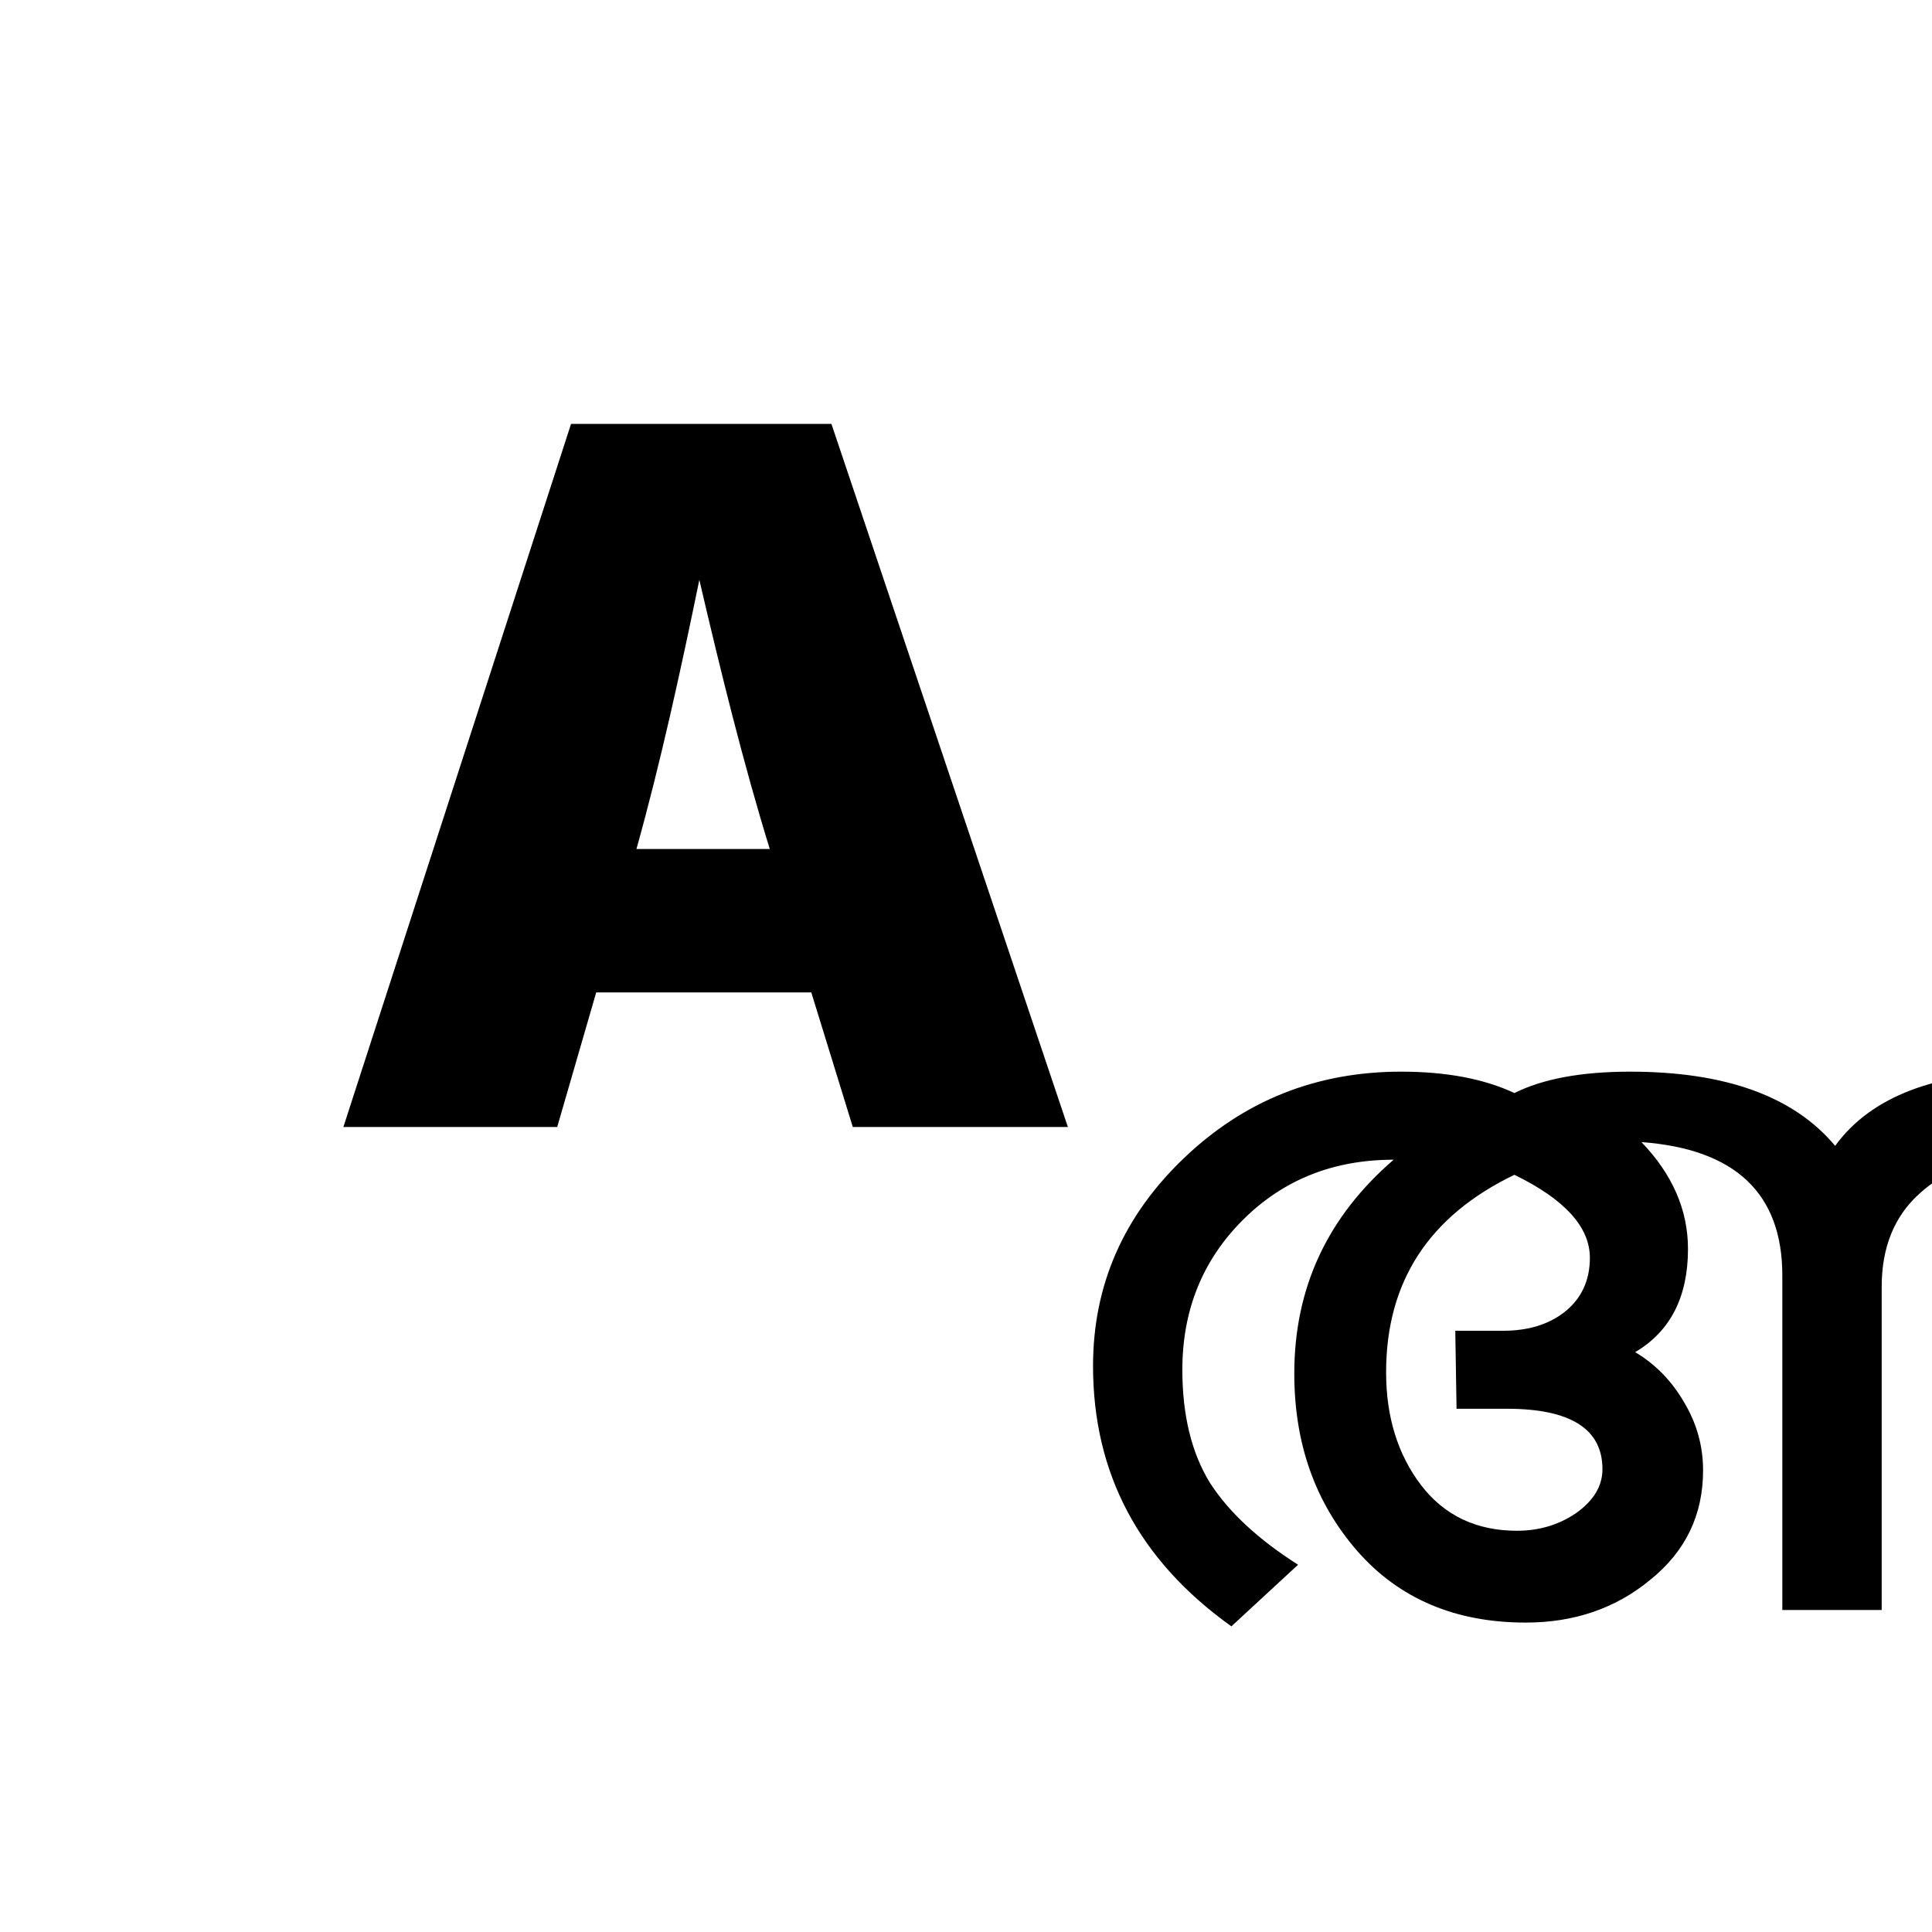
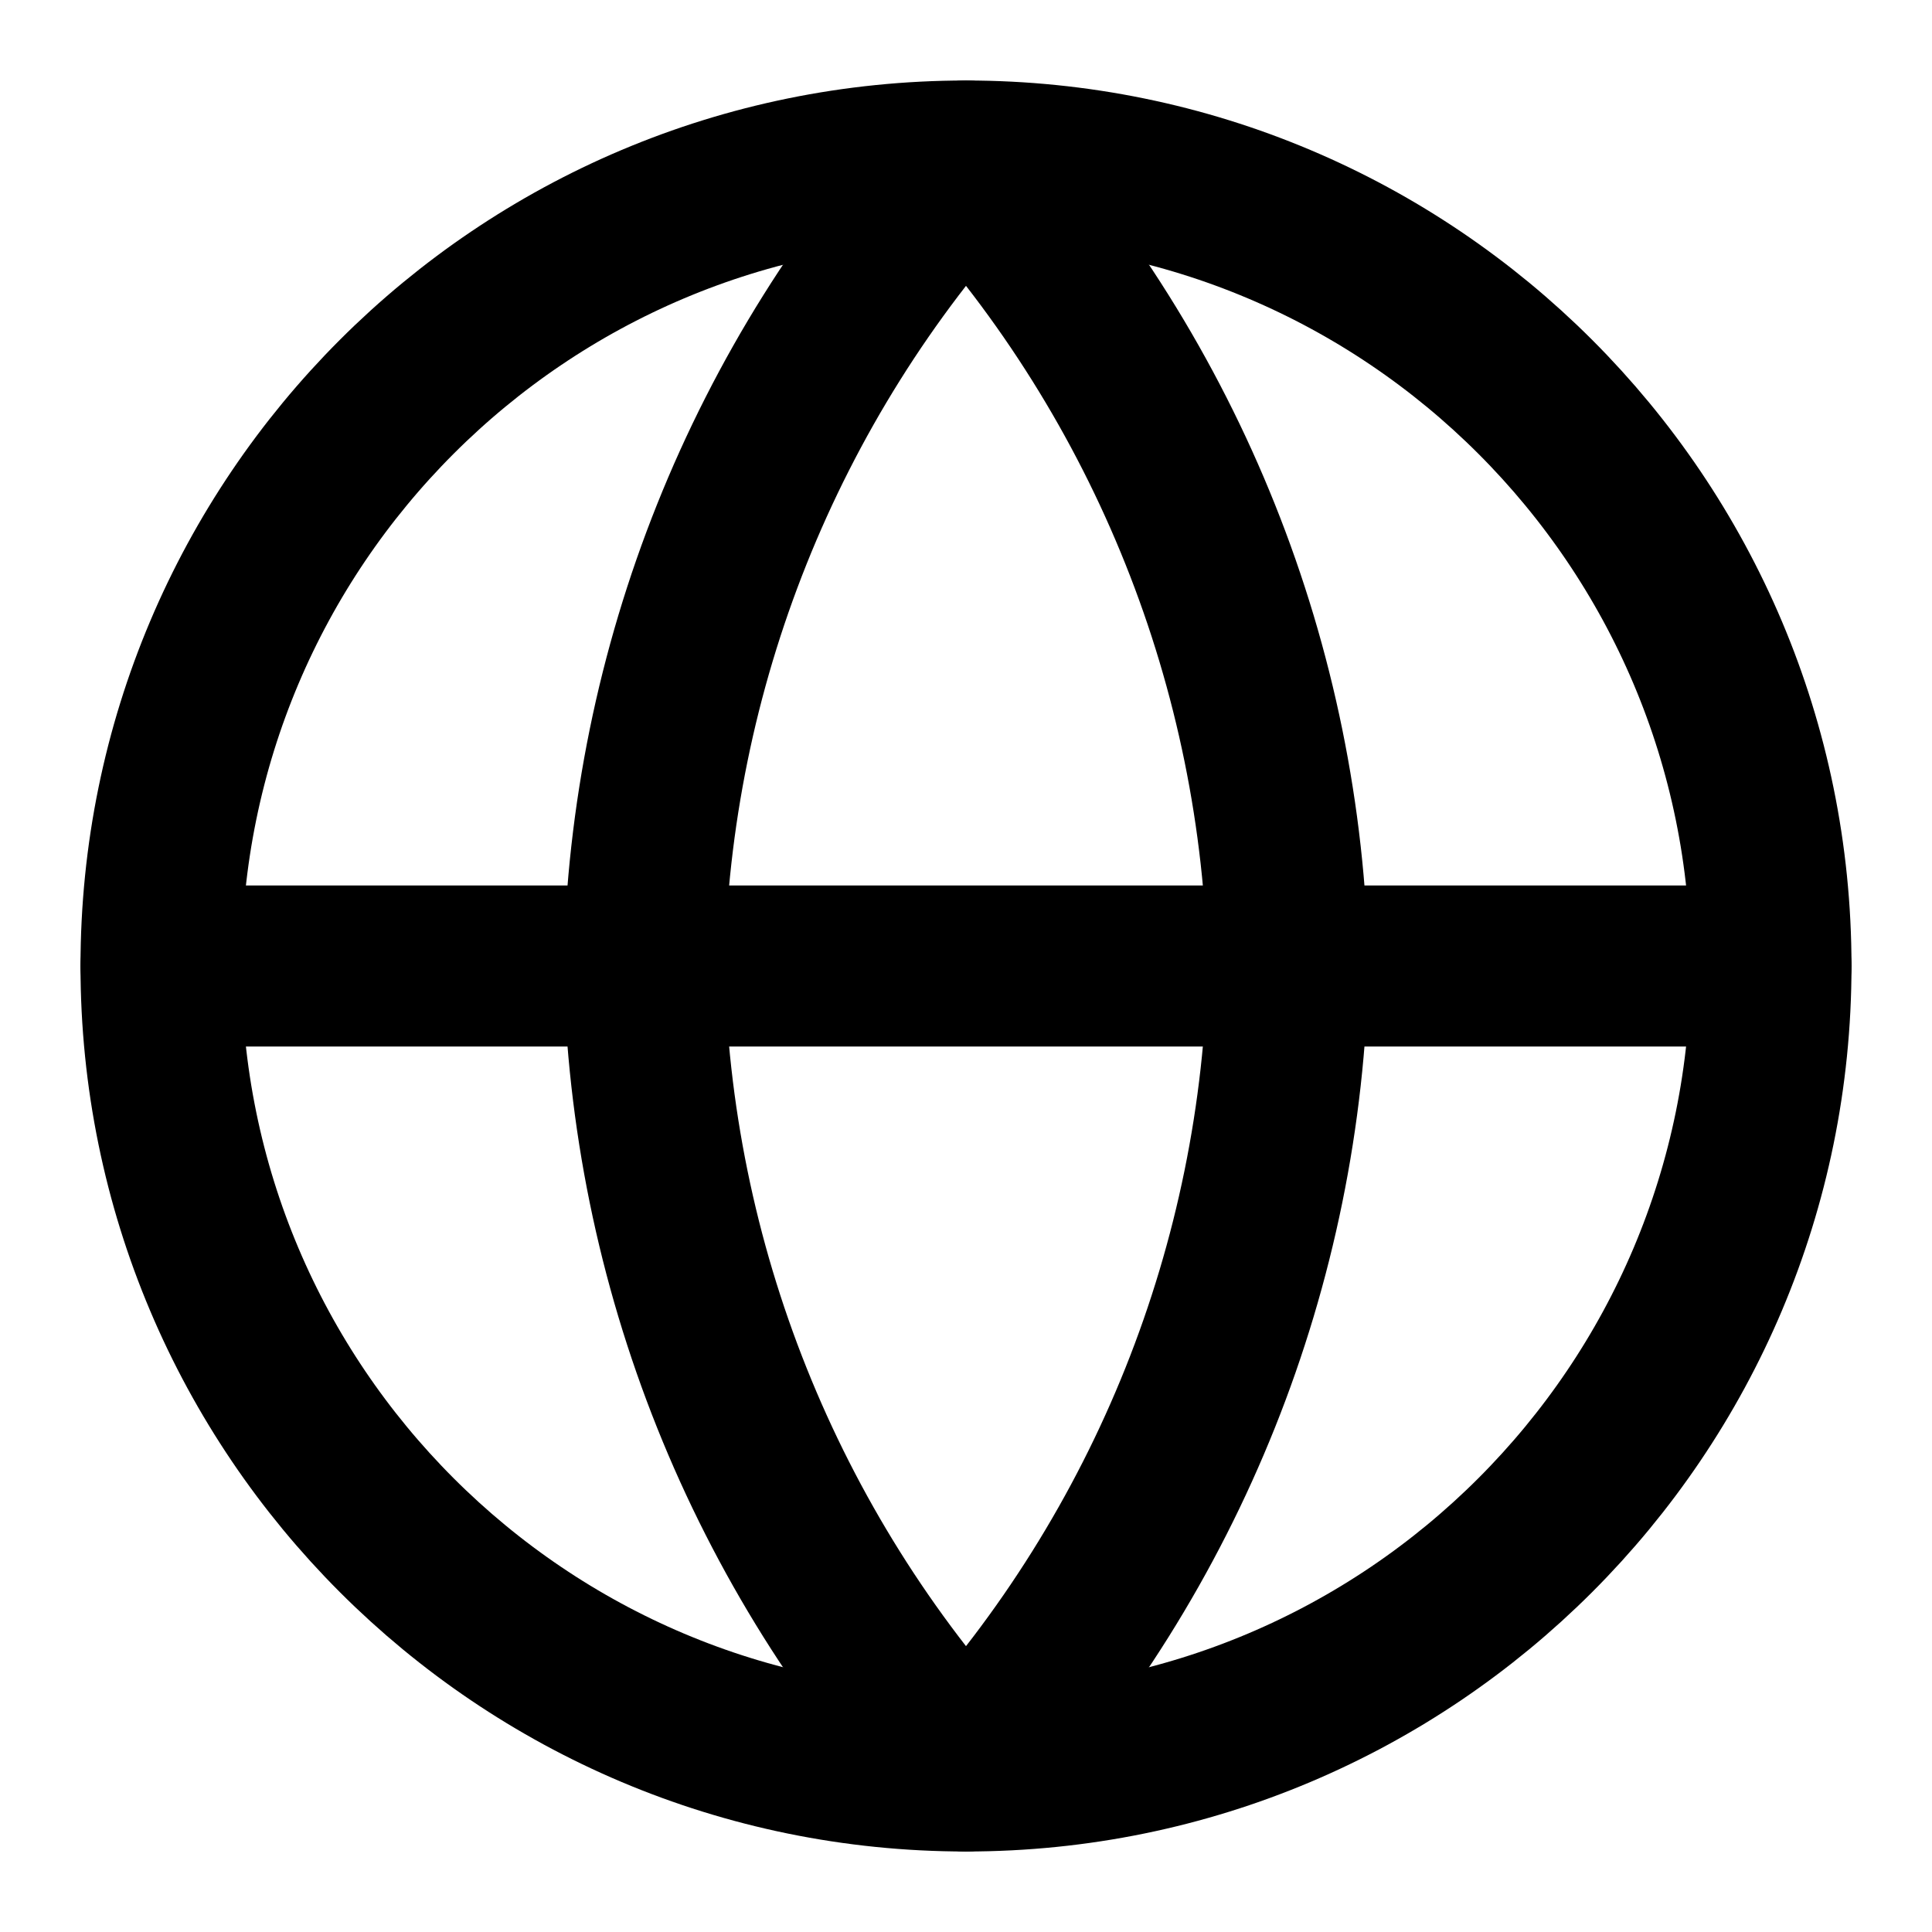
<svg xmlns="http://www.w3.org/2000/svg" viewBox="0 0 24 24" fill="none" stroke="currentColor" stroke-width="2" stroke-linecap="round" stroke-linejoin="round">
-   <text x="4" y="14" font-family="system-ui, -apple-system, sans-serif" font-weight="900" font-size="12" stroke="none" fill="currentColor">A</text>
-   <text x="13" y="20" font-family="system-ui, -apple-system, sans-serif" font-weight="900" font-size="12" stroke="none" fill="currentColor">അ</text>
+   <circle cx="12" cy="12" r="10" />
+   <line x1="2" y1="12" x2="22" y2="12" />
+   <path d="M12 2a15.3 15.3 0 0 1 4 10 15.3 15.3 0 0 1-4 10 15.3 15.3 0 0 1-4-10 15.3 15.3 0 0 1 4-10z" />
</svg>
